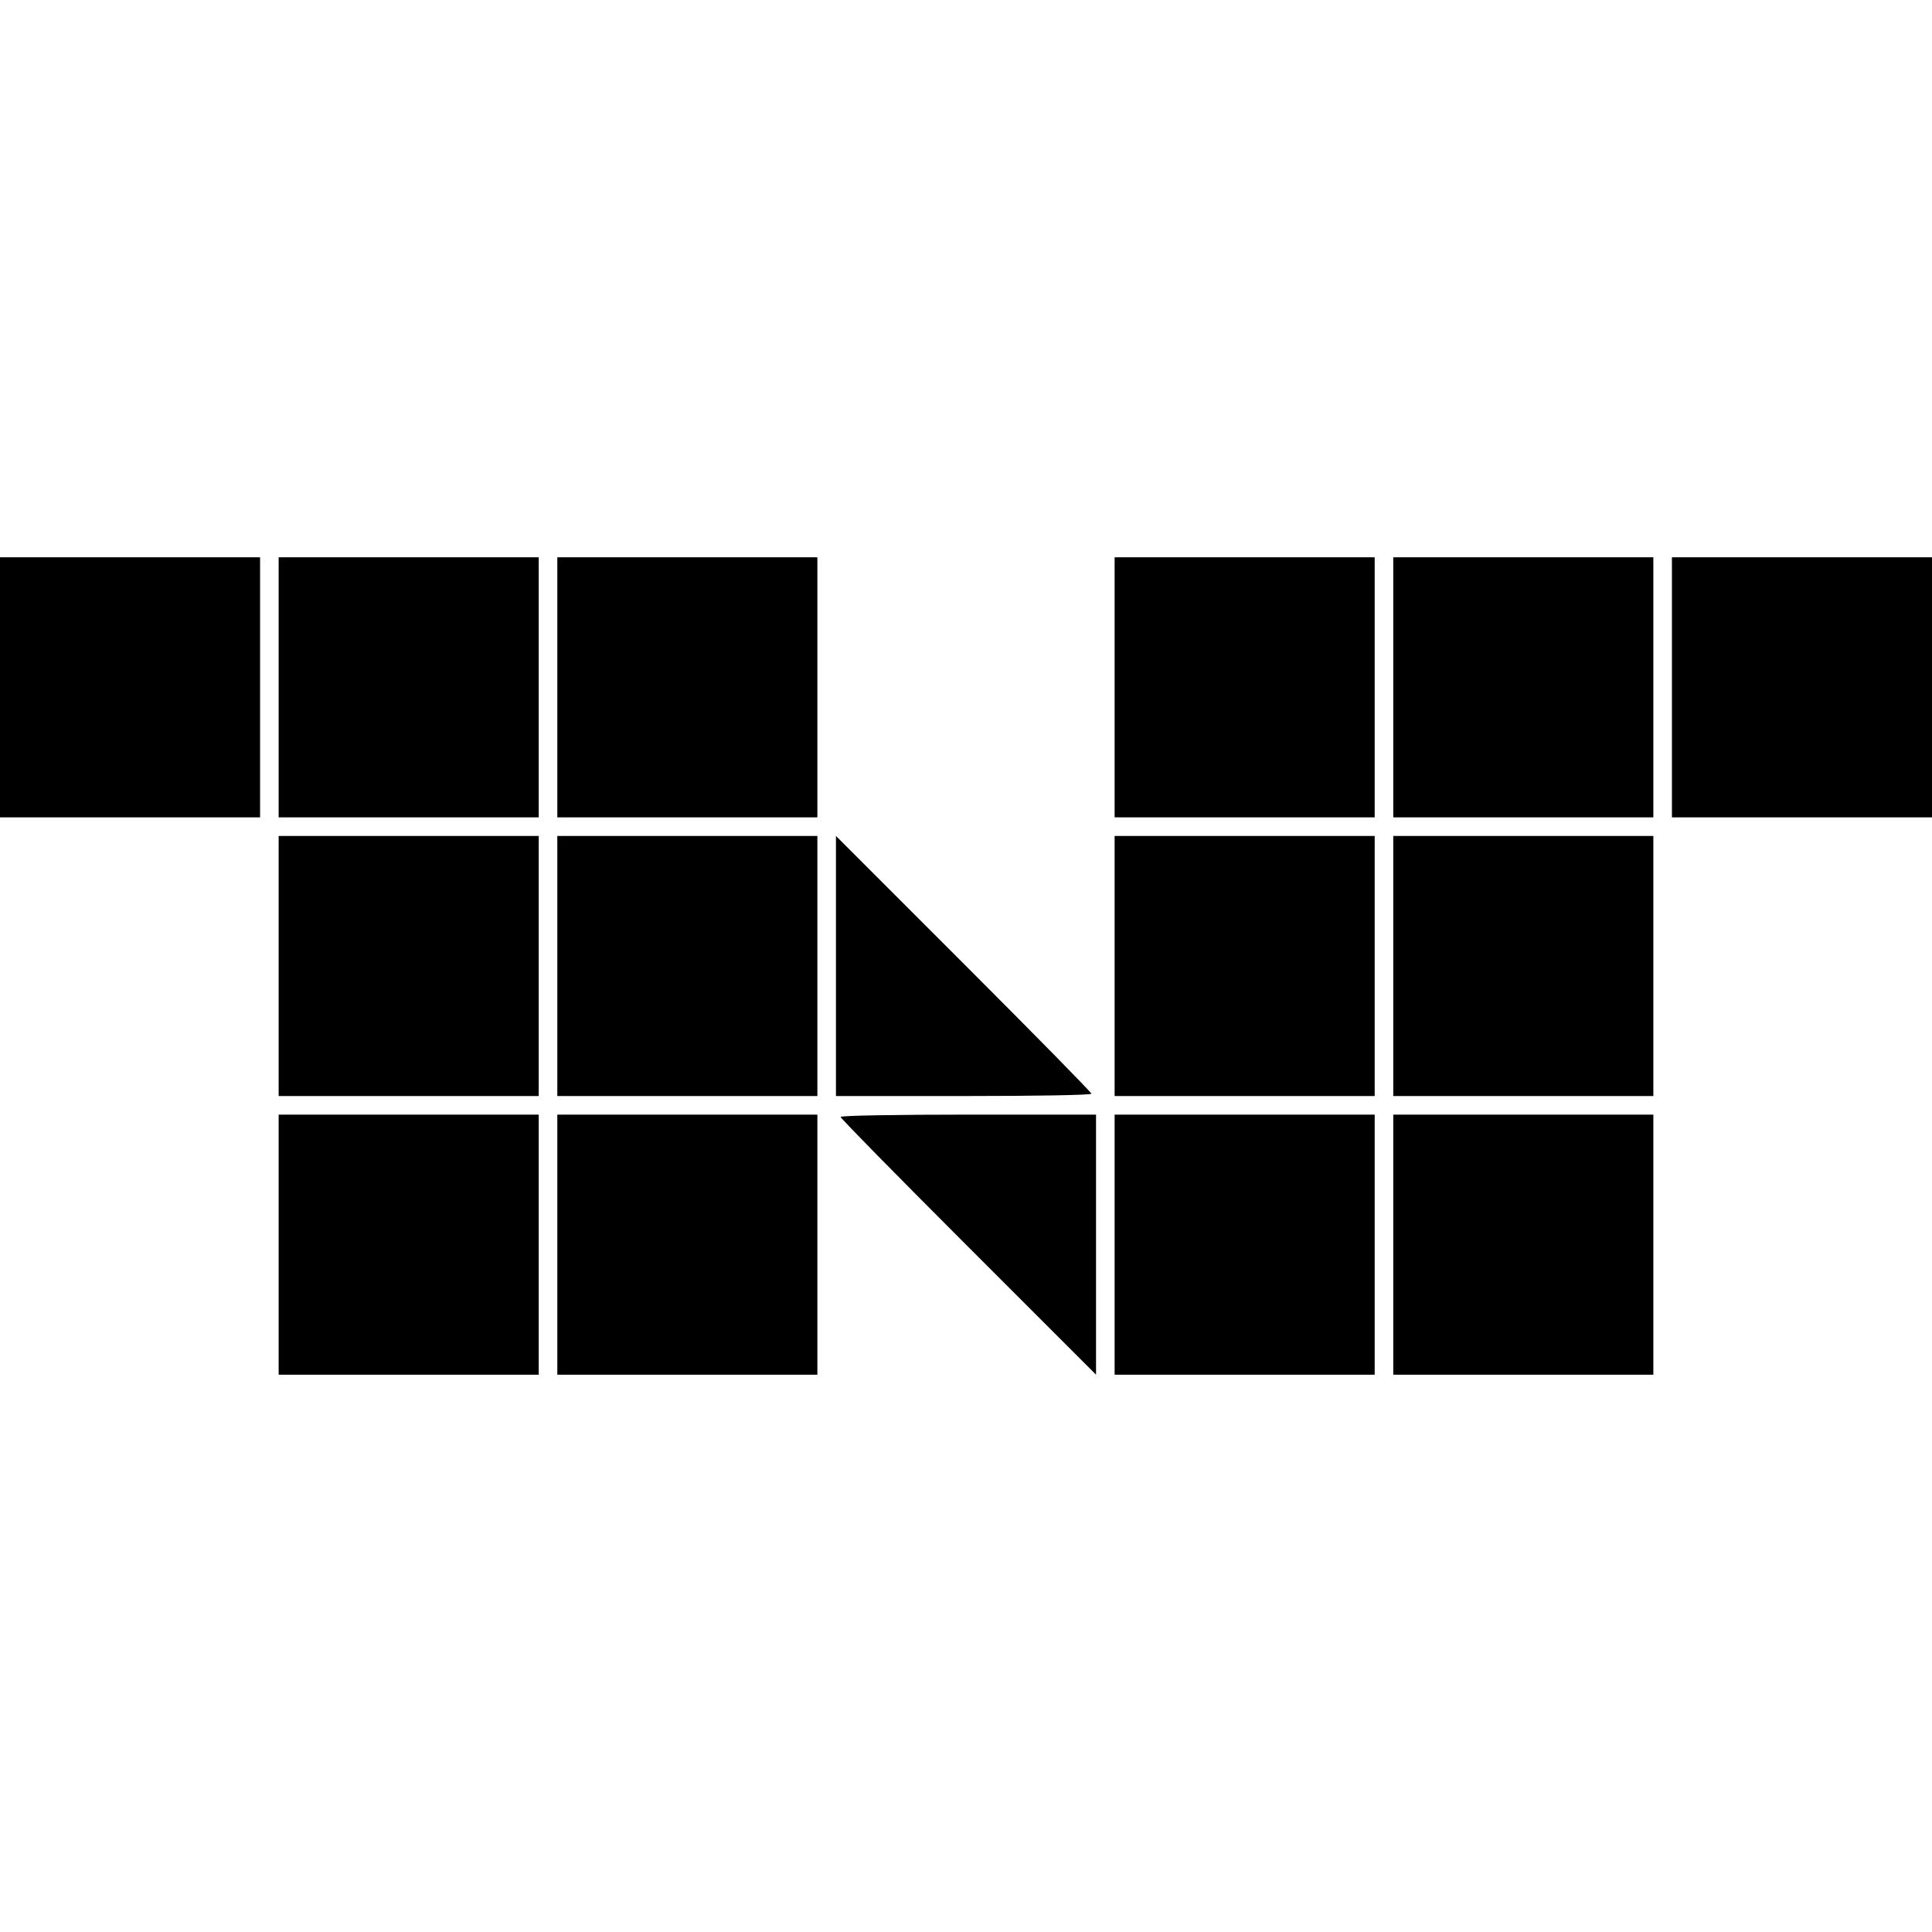
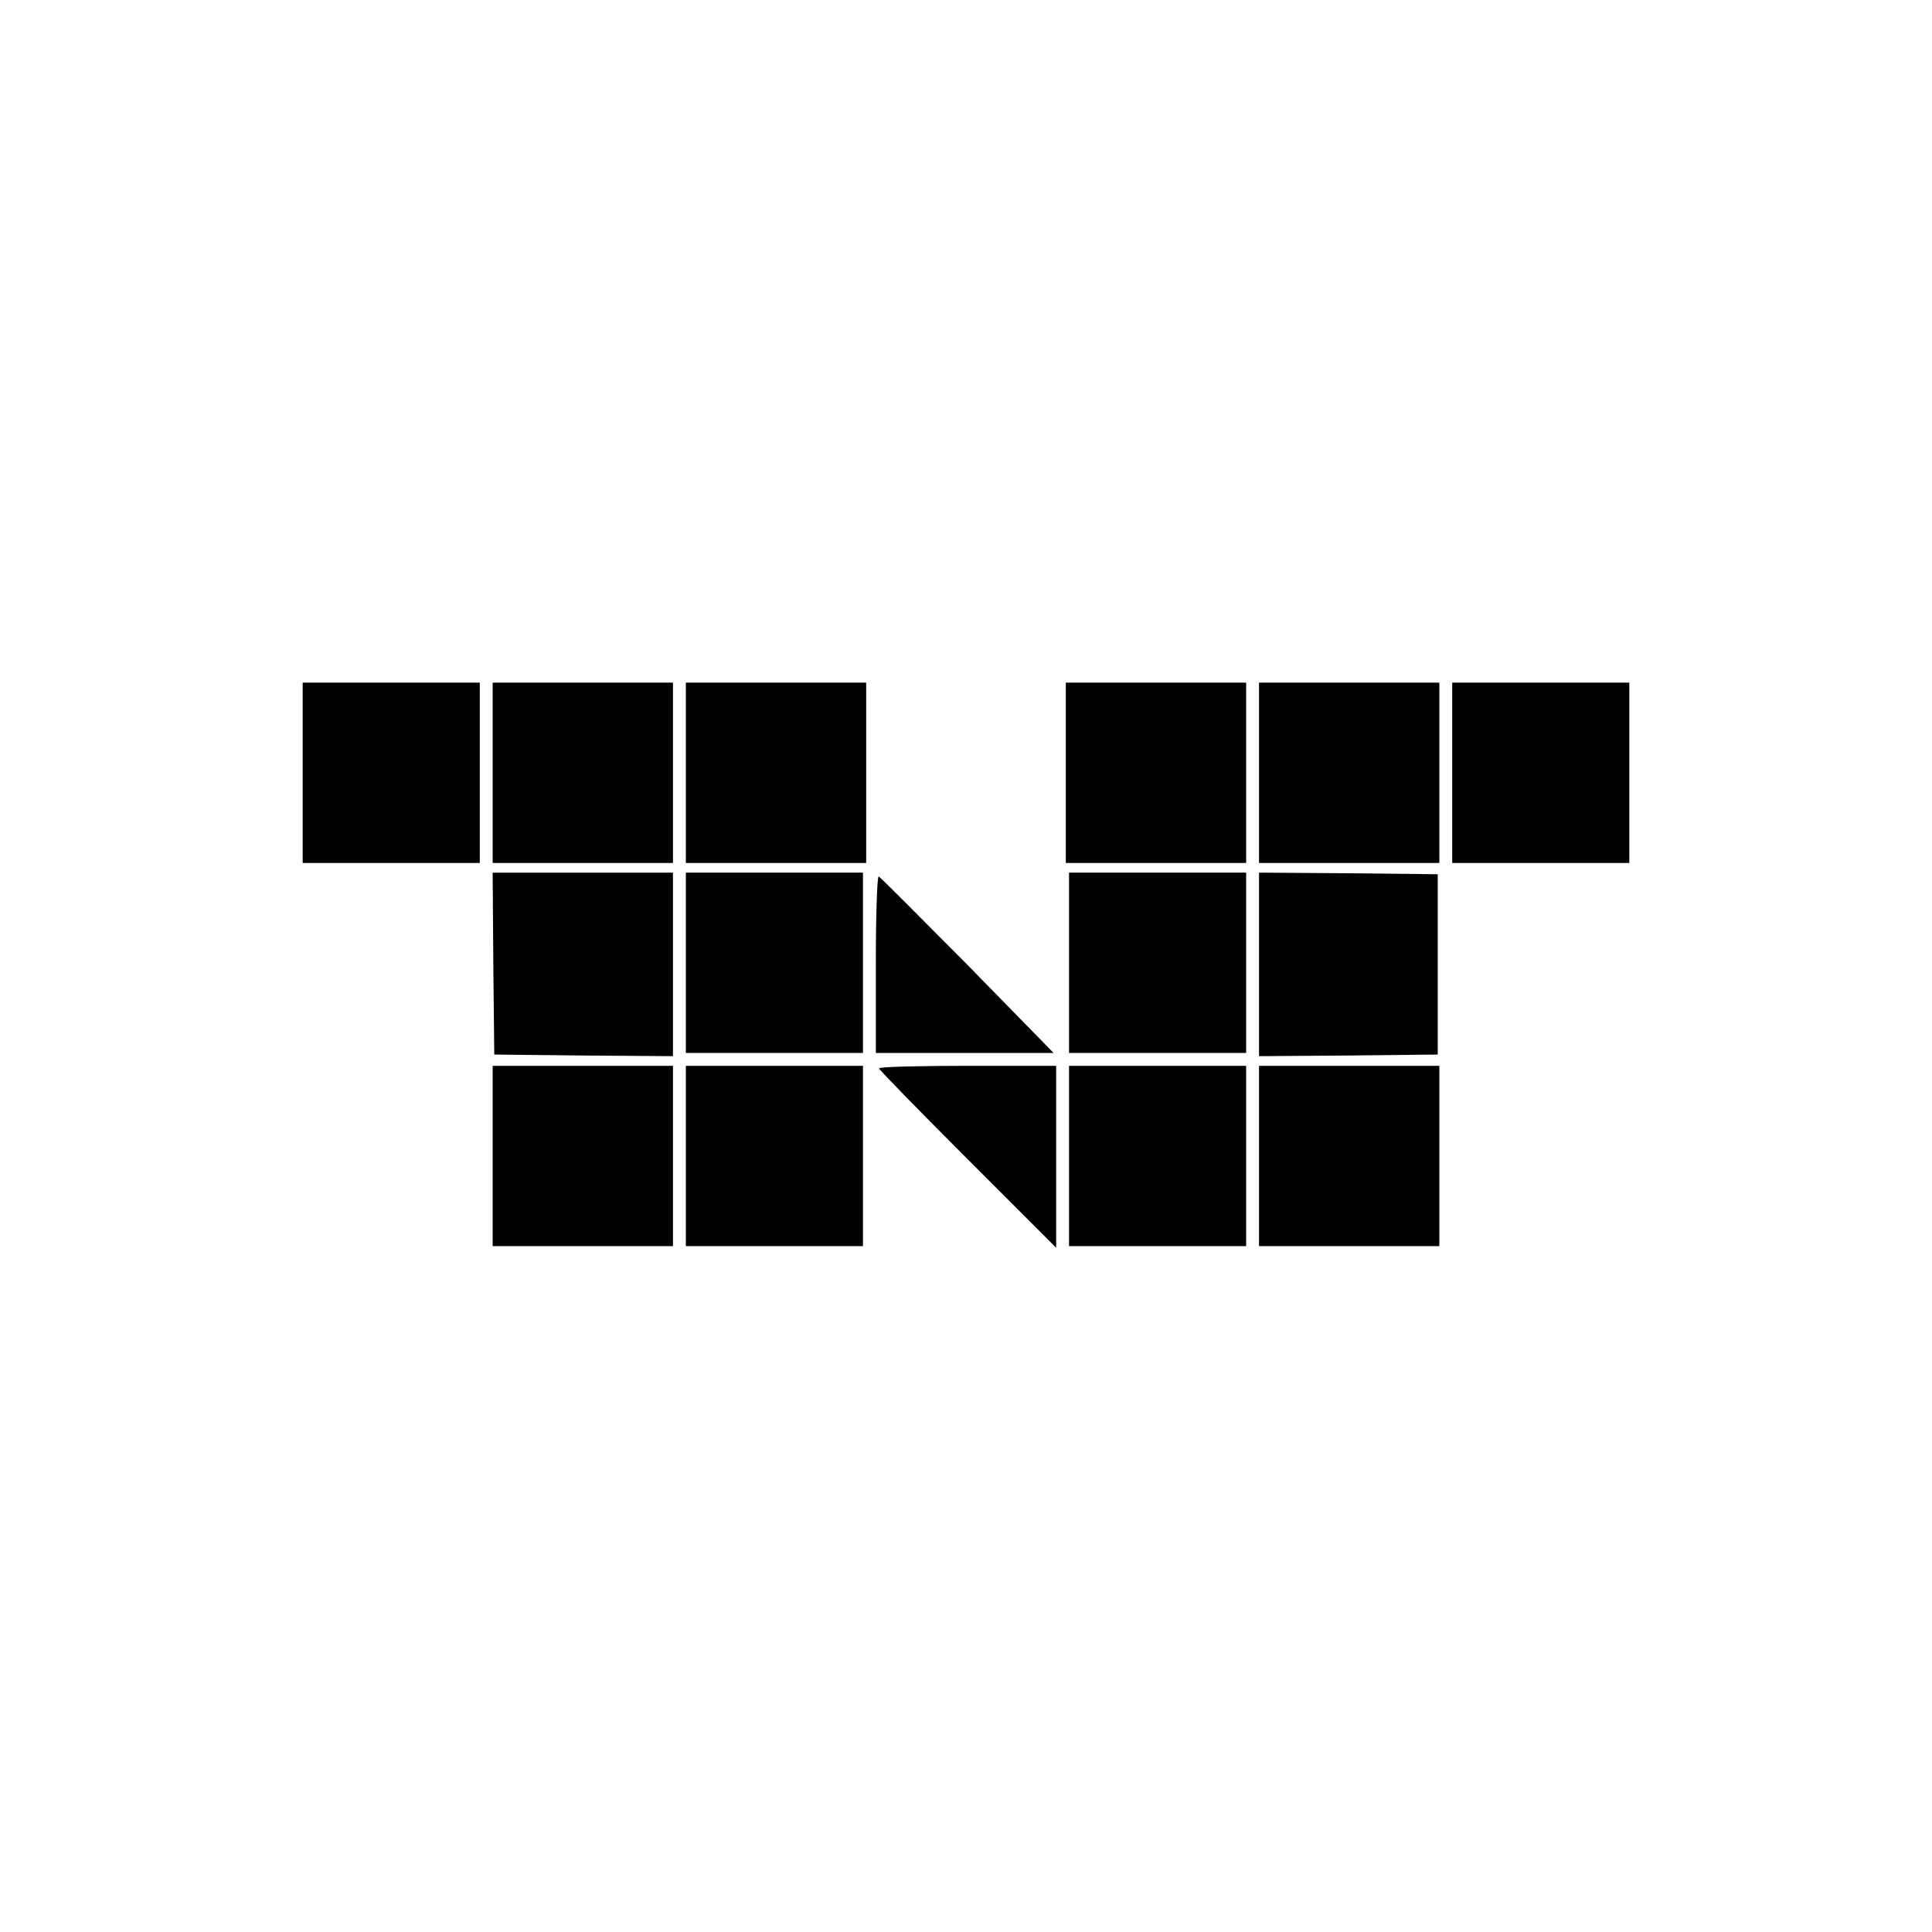
- <svg xmlns="http://www.w3.org/2000/svg" version="1" width="554.667" height="554.667" viewBox="0 0 416 416">
-   <path d="M0 148v28h56v-56H0v28zM60 148v28h56v-56H60v28zM120 148v28h56v-56h-56v28zM240 148v28h56v-56h-56v28zM300 148v28h56v-56h-56v28zM360 148v28h56v-56h-56v28zM60 208v28h56v-56H60v28zM120 208v28h56v-56h-56v28zM180 208v28h27.5c15.1 0 27.5-.2 27.5-.5s-12.4-12.9-27.5-28L180 180v28zM240 208v28h56v-56h-56v28zM300 208v28h56v-56h-56v28zM60 268v28h56v-56H60v28zM120 268v28h56v-56h-56v28zM181 240.5c0 .3 12.4 12.9 27.5 28L236 296v-56h-27.5c-15.1 0-27.5.2-27.5.5zM240 268v28h56v-56h-56v28zM300 268v28h56v-56h-56v28z" />
+ <svg xmlns="http://www.w3.org/2000/svg" version="1.0" width="600pt" height="600pt" viewBox="0 0 600 600" preserveAspectRatio="xMidYMid meet">
+   <g transform="translate(0,600) scale(0.1,-0.1)" fill="#000000" stroke="none">
+     <path d="M940 3600 l0 -280 275 0 275 0 0 280 0 280 -275 0 -275 0 0 -280z" />
+     <path d="M1530 3600 l0 -280 280 0 280 0 0 280 0 280 -280 0 -280 0 0 -280z" />
+     <path d="M2130 3600 l0 -280 280 0 280 0 0 280 0 280 -280 0 -280 0 0 -280z" />
+     <path d="M3310 3600 l0 -280 280 0 280 0 0 280 0 280 -280 0 -280 0 0 -280z" />
+     <path d="M3910 3600 l0 -280 280 0 280 0 0 280 0 280 -280 0 -280 0 0 -280z" />
+     <path d="M4510 3600 l0 -280 275 0 275 0 0 280 0 280 -275 0 -275 0 0 -280z" />
+     <path d="M1532 3008 l3 -283 278 -3 277 -2 0 285 0 285 -280 0 -280 0 2 -282z" />
+     <path d="M2130 3010 l0 -280 275 0 275 0 0 280 0 280 -275 0 -275 0 0 -280z" />
+     <path d="M3320 3010 l0 -280 275 0 275 0 0 280 0 280 -275 0 -275 0 0 -280z" />
+     <path d="M3910 3005 l0 -285 278 2 277 3 0 280 0 280 -277 3 -278 2 0 -285z" />
+     <path d="M2720 3006 l0 -276 276 0 276 0 -267 273 c-148 149 -272 274 -276 275 -5 2 -9 -120 -9 -272z" />
+     <path d="M1530 2410 l0 -280 280 0 280 0 0 280 0 280 -280 0 -280 0 0 -280z" />
+     <path d="M2130 2410 l0 -280 275 0 275 0 0 280 0 280 -275 0 -275 0 0 -280z" />
+     <path d="M2730 2682 c0 -4 124 -131 275 -282 l275 -275 0 283 0 282 -275 0 c-151 0 -275 -3 -275 -8z" />
+     <path d="M3320 2410 l0 -280 275 0 275 0 0 280 0 280 -275 0 -275 0 0 -280z" />
+     <path d="M3910 2410 l0 -280 280 0 280 0 0 280 0 280 -280 0 -280 0 0 -280z" />
+   </g>
</svg>
